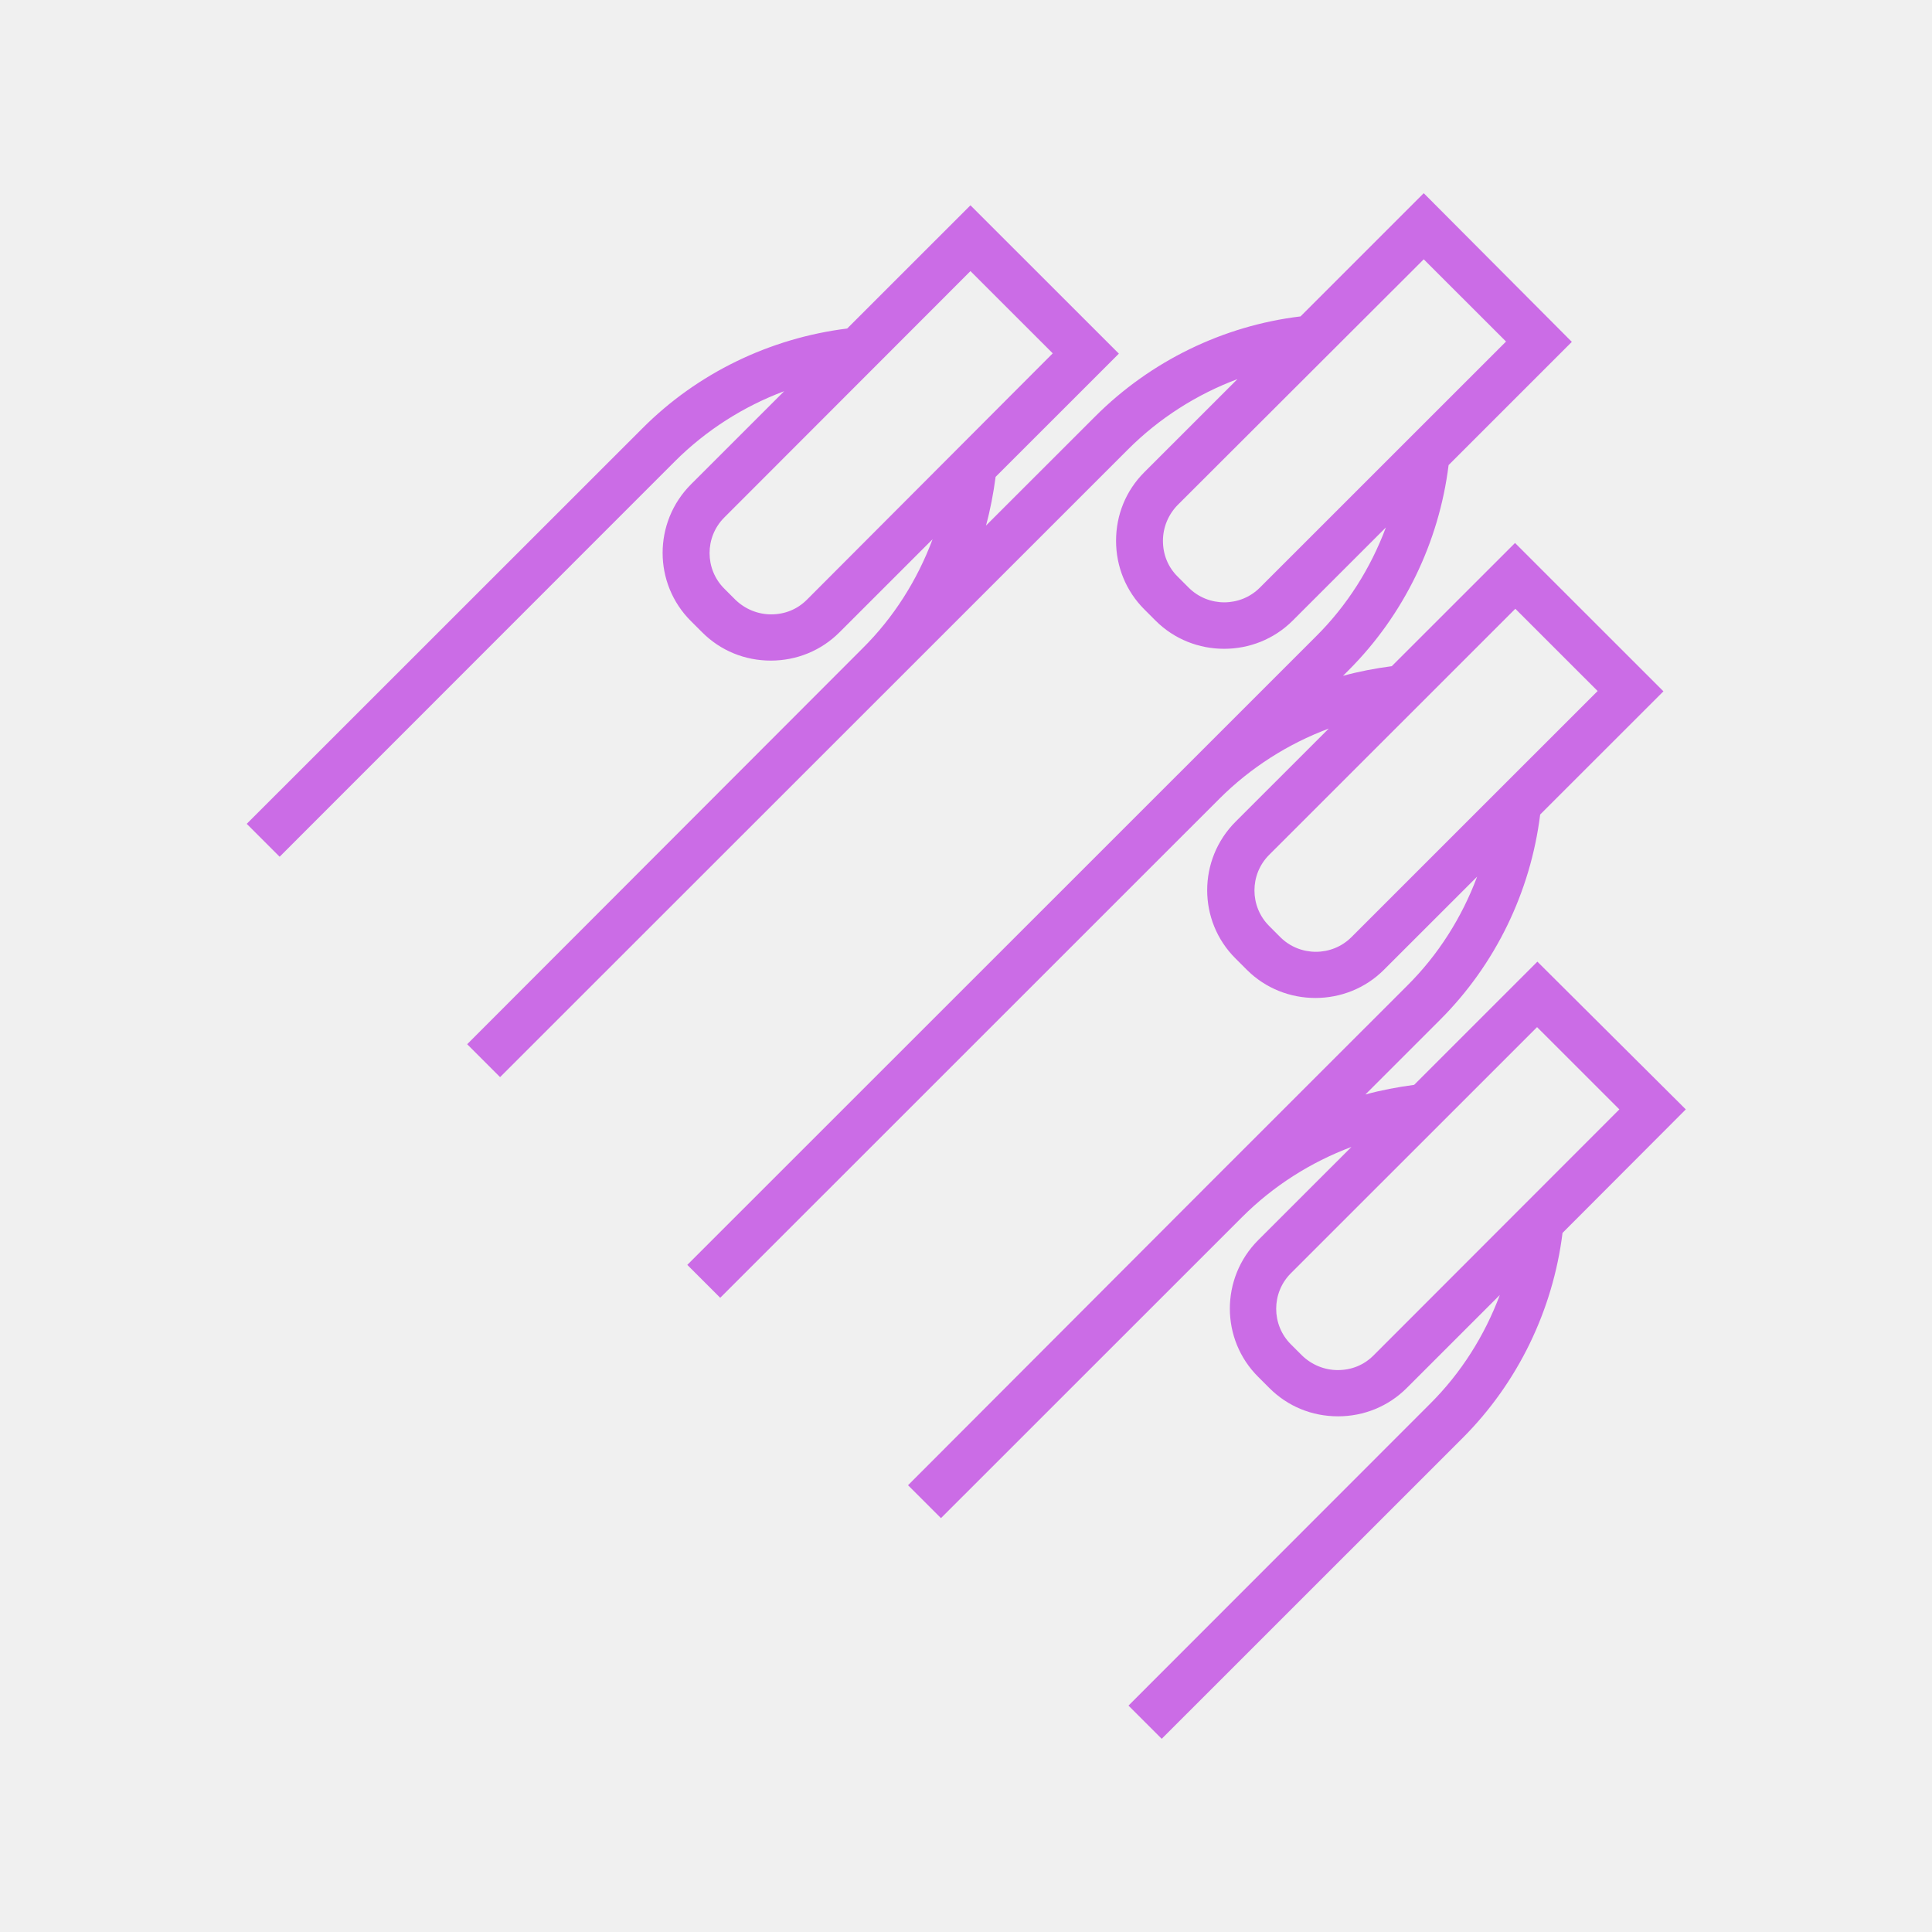
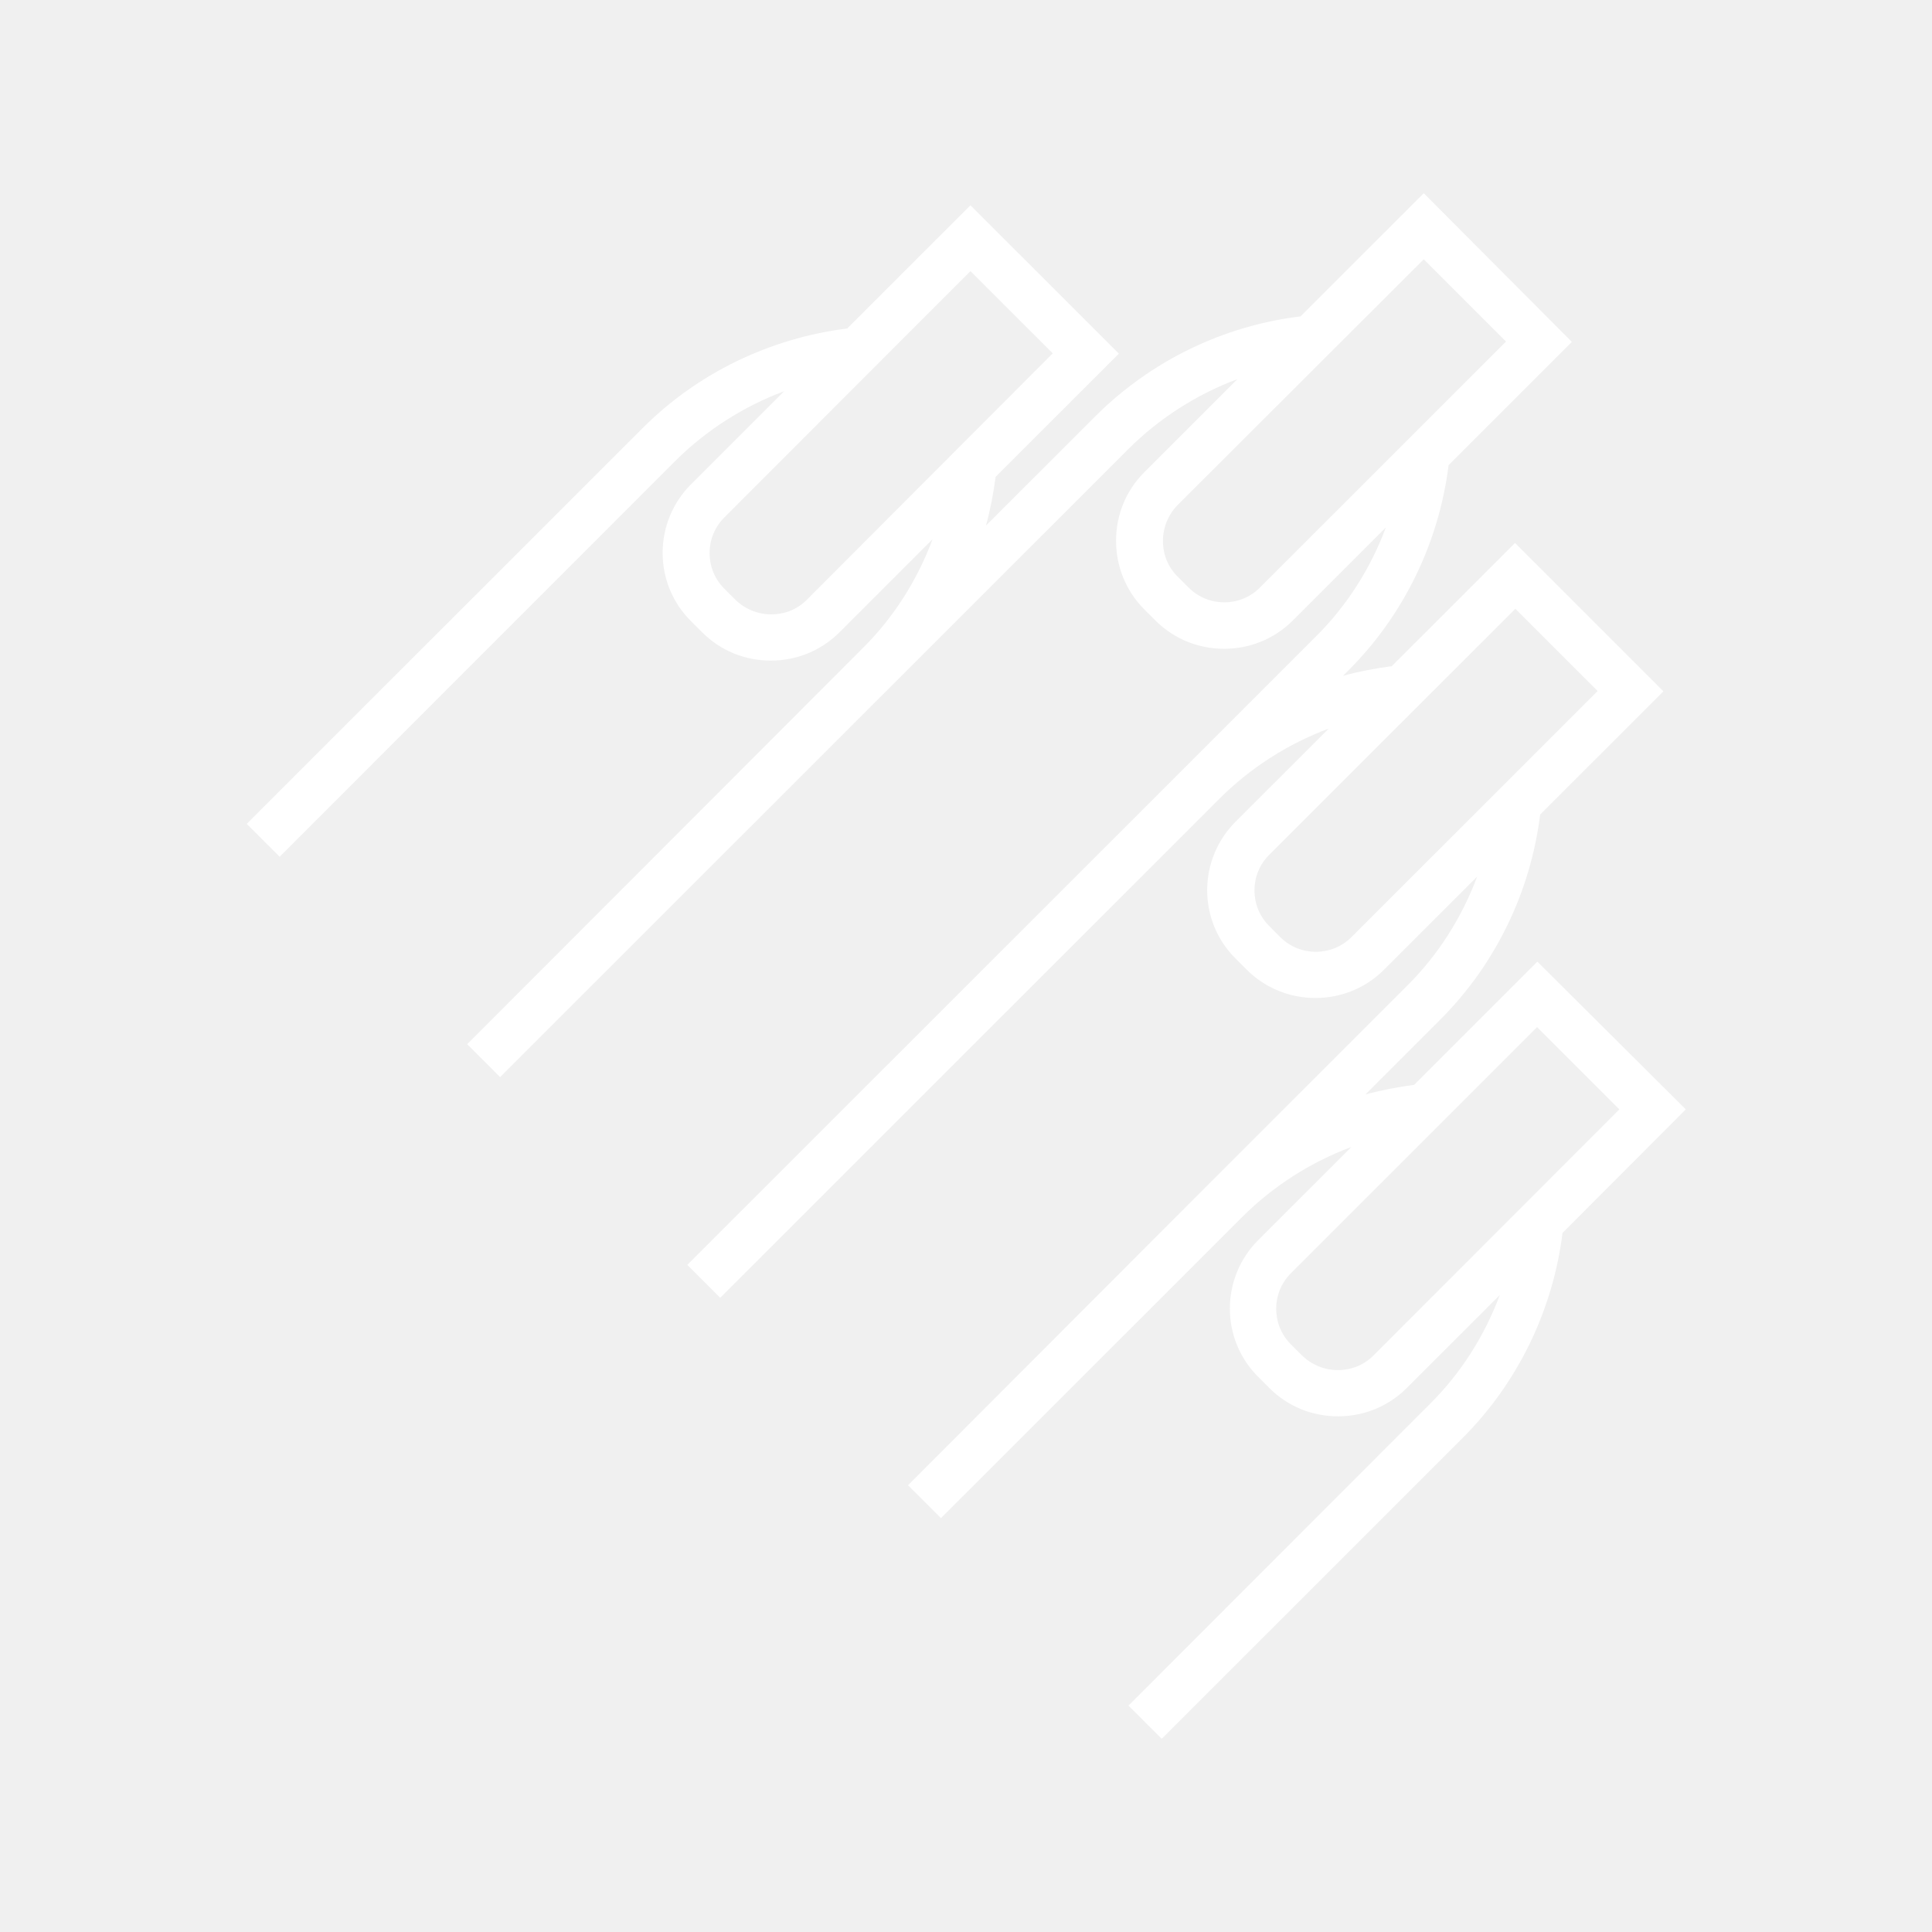
<svg xmlns="http://www.w3.org/2000/svg" width="400" zoomAndPan="magnify" viewBox="0 0 300 300" height="400" preserveAspectRatio="xMidYMid meet" version="1.0">
  <defs>
    <clipPath id="95a2a3c19c">
      <path d="M 38.289 30 L 261.789 30 L 261.789 270 L 38.289 270 Z M 38.289 30 " clip-rule="nonzero" />
    </clipPath>
  </defs>
  <g clip-path="url(#95a2a3c19c)">
-     <path fill="#cb6ce6" d="M 261.77 172.266 L 238.723 149.324 L 219.586 168.457 C 217.031 168.797 214.473 169.277 212.016 169.953 L 223.633 158.336 C 232.215 149.758 237.664 138.48 239.156 126.48 L 258.297 107.348 L 235.254 84.312 L 216.113 103.445 C 213.559 103.781 211.004 104.266 208.543 104.941 L 209.41 104.074 C 217.992 95.492 223.441 84.219 224.938 72.219 L 244.074 53.086 L 221.078 30 L 201.941 49.133 C 189.934 50.578 178.652 56.074 170.074 64.652 L 153.102 81.613 C 153.777 79.156 154.258 76.602 154.598 74.047 L 173.738 54.914 L 150.691 31.879 L 131.551 51.012 C 119.547 52.508 108.266 57.953 99.734 66.531 L 38.312 127.926 L 43.422 133.035 L 104.797 71.637 C 109.617 66.82 115.449 63.109 121.766 60.746 L 107.301 75.203 C 101.422 81.086 101.422 90.625 107.301 96.457 L 109.039 98.191 C 111.883 101.035 115.645 102.578 119.691 102.578 C 123.695 102.578 127.504 101.035 130.348 98.191 L 144.809 83.734 C 142.449 90.047 138.785 95.879 133.914 100.699 L 72.543 162.145 L 77.652 167.254 L 139.074 105.855 L 175.184 69.758 C 180.004 64.941 185.836 61.23 192.152 58.867 L 177.691 73.324 C 174.844 76.168 173.301 79.926 173.301 83.977 C 173.301 87.977 174.844 91.781 177.691 94.625 L 179.426 96.363 C 182.367 99.301 186.223 100.746 190.078 100.746 C 193.938 100.746 197.793 99.301 200.734 96.363 L 215.199 81.902 C 212.836 88.219 209.172 94.047 204.301 98.867 L 106.723 196.41 L 111.836 201.52 L 189.355 124.023 C 194.176 119.203 200.012 115.492 206.328 113.133 L 191.863 127.59 C 185.98 133.469 185.98 143.012 191.863 148.844 L 193.598 150.578 C 196.539 153.52 200.398 154.965 204.254 154.965 C 208.109 154.965 211.969 153.52 214.906 150.578 L 229.371 136.121 C 227.008 142.434 223.344 148.266 218.477 153.086 L 187.719 183.832 L 141 230.625 L 146.113 235.734 L 192.875 188.988 C 197.695 184.168 203.531 180.457 209.848 178.098 L 195.383 192.555 C 189.5 198.434 189.5 207.977 195.383 213.809 L 197.117 215.543 C 199.961 218.387 203.723 219.926 207.773 219.926 C 211.773 219.926 215.582 218.387 218.426 215.543 L 232.891 201.086 C 230.527 207.398 226.863 213.23 221.996 218.047 L 175.23 264.844 L 180.391 270 L 227.105 223.301 C 235.688 214.723 241.133 203.445 242.629 191.445 Z M 125.285 93.133 C 123.789 94.625 121.863 95.398 119.742 95.398 C 117.668 95.398 115.691 94.578 114.195 93.133 L 112.461 91.398 C 109.422 88.363 109.422 83.398 112.461 80.363 L 150.691 42.098 L 163.469 54.867 Z M 195.625 91.254 C 192.586 94.289 187.621 94.289 184.582 91.254 L 182.848 89.52 C 181.355 88.023 180.582 86.098 180.582 83.977 C 180.582 81.902 181.402 79.926 182.848 78.434 L 221.078 40.266 L 233.855 53.035 Z M 209.848 145.52 C 206.809 148.555 201.844 148.555 198.805 145.52 L 197.07 143.781 C 194.031 140.746 194.031 135.781 197.07 132.746 L 235.301 94.531 L 248.078 107.301 Z M 213.27 210.48 C 211.773 211.977 209.848 212.746 207.727 212.746 C 205.652 212.746 203.676 211.926 202.18 210.48 L 200.445 208.746 C 197.406 205.711 197.406 200.746 200.445 197.711 L 238.676 159.492 L 251.453 172.266 Z M 213.27 210.48 " fill-opacity="1" fill-rule="nonzero" />
+     <path fill="#fff" d="M 261.77 172.266 L 238.723 149.324 L 219.586 168.457 C 217.031 168.797 214.473 169.277 212.016 169.953 L 223.633 158.336 C 232.215 149.758 237.664 138.48 239.156 126.48 L 258.297 107.348 L 235.254 84.312 L 216.113 103.445 C 213.559 103.781 211.004 104.266 208.543 104.941 L 209.41 104.074 C 217.992 95.492 223.441 84.219 224.938 72.219 L 244.074 53.086 L 221.078 30 L 201.941 49.133 C 189.934 50.578 178.652 56.074 170.074 64.652 L 153.102 81.613 C 153.777 79.156 154.258 76.602 154.598 74.047 L 173.738 54.914 L 150.691 31.879 L 131.551 51.012 C 119.547 52.508 108.266 57.953 99.734 66.531 L 38.312 127.926 L 43.422 133.035 L 104.797 71.637 C 109.617 66.82 115.449 63.109 121.766 60.746 L 107.301 75.203 C 101.422 81.086 101.422 90.625 107.301 96.457 L 109.039 98.191 C 111.883 101.035 115.645 102.578 119.691 102.578 C 123.695 102.578 127.504 101.035 130.348 98.191 L 144.809 83.734 C 142.449 90.047 138.785 95.879 133.914 100.699 L 72.543 162.145 L 77.652 167.254 L 139.074 105.855 L 175.184 69.758 C 180.004 64.941 185.836 61.23 192.152 58.867 L 177.691 73.324 C 174.844 76.168 173.301 79.926 173.301 83.977 C 173.301 87.977 174.844 91.781 177.691 94.625 L 179.426 96.363 C 182.367 99.301 186.223 100.746 190.078 100.746 C 193.938 100.746 197.793 99.301 200.734 96.363 L 215.199 81.902 C 212.836 88.219 209.172 94.047 204.301 98.867 L 106.723 196.41 L 111.836 201.52 L 189.355 124.023 C 194.176 119.203 200.012 115.492 206.328 113.133 L 191.863 127.59 C 185.98 133.469 185.98 143.012 191.863 148.844 L 193.598 150.578 C 196.539 153.52 200.398 154.965 204.254 154.965 C 208.109 154.965 211.969 153.52 214.906 150.578 L 229.371 136.121 C 227.008 142.434 223.344 148.266 218.477 153.086 L 187.719 183.832 L 141 230.625 L 146.113 235.734 L 192.875 188.988 C 197.695 184.168 203.531 180.457 209.848 178.098 L 195.383 192.555 C 189.5 198.434 189.5 207.977 195.383 213.809 L 197.117 215.543 C 199.961 218.387 203.723 219.926 207.773 219.926 C 211.773 219.926 215.582 218.387 218.426 215.543 L 232.891 201.086 C 230.527 207.398 226.863 213.23 221.996 218.047 L 175.23 264.844 L 180.391 270 L 227.105 223.301 C 235.688 214.723 241.133 203.445 242.629 191.445 Z M 125.285 93.133 C 123.789 94.625 121.863 95.398 119.742 95.398 C 117.668 95.398 115.691 94.578 114.195 93.133 L 112.461 91.398 C 109.422 88.363 109.422 83.398 112.461 80.363 L 150.691 42.098 L 163.469 54.867 Z M 195.625 91.254 C 192.586 94.289 187.621 94.289 184.582 91.254 L 182.848 89.52 C 181.355 88.023 180.582 86.098 180.582 83.977 C 180.582 81.902 181.402 79.926 182.848 78.434 L 221.078 40.266 L 233.855 53.035 Z M 209.848 145.52 C 206.809 148.555 201.844 148.555 198.805 145.52 L 197.07 143.781 C 194.031 140.746 194.031 135.781 197.07 132.746 L 235.301 94.531 L 248.078 107.301 Z M 213.27 210.48 C 211.773 211.977 209.848 212.746 207.727 212.746 C 205.652 212.746 203.676 211.926 202.18 210.48 L 200.445 208.746 C 197.406 205.711 197.406 200.746 200.445 197.711 L 238.676 159.492 L 251.453 172.266 Z M 213.27 210.48 " fill-opacity="1" fill-rule="nonzero" />
  </g>
</svg>
